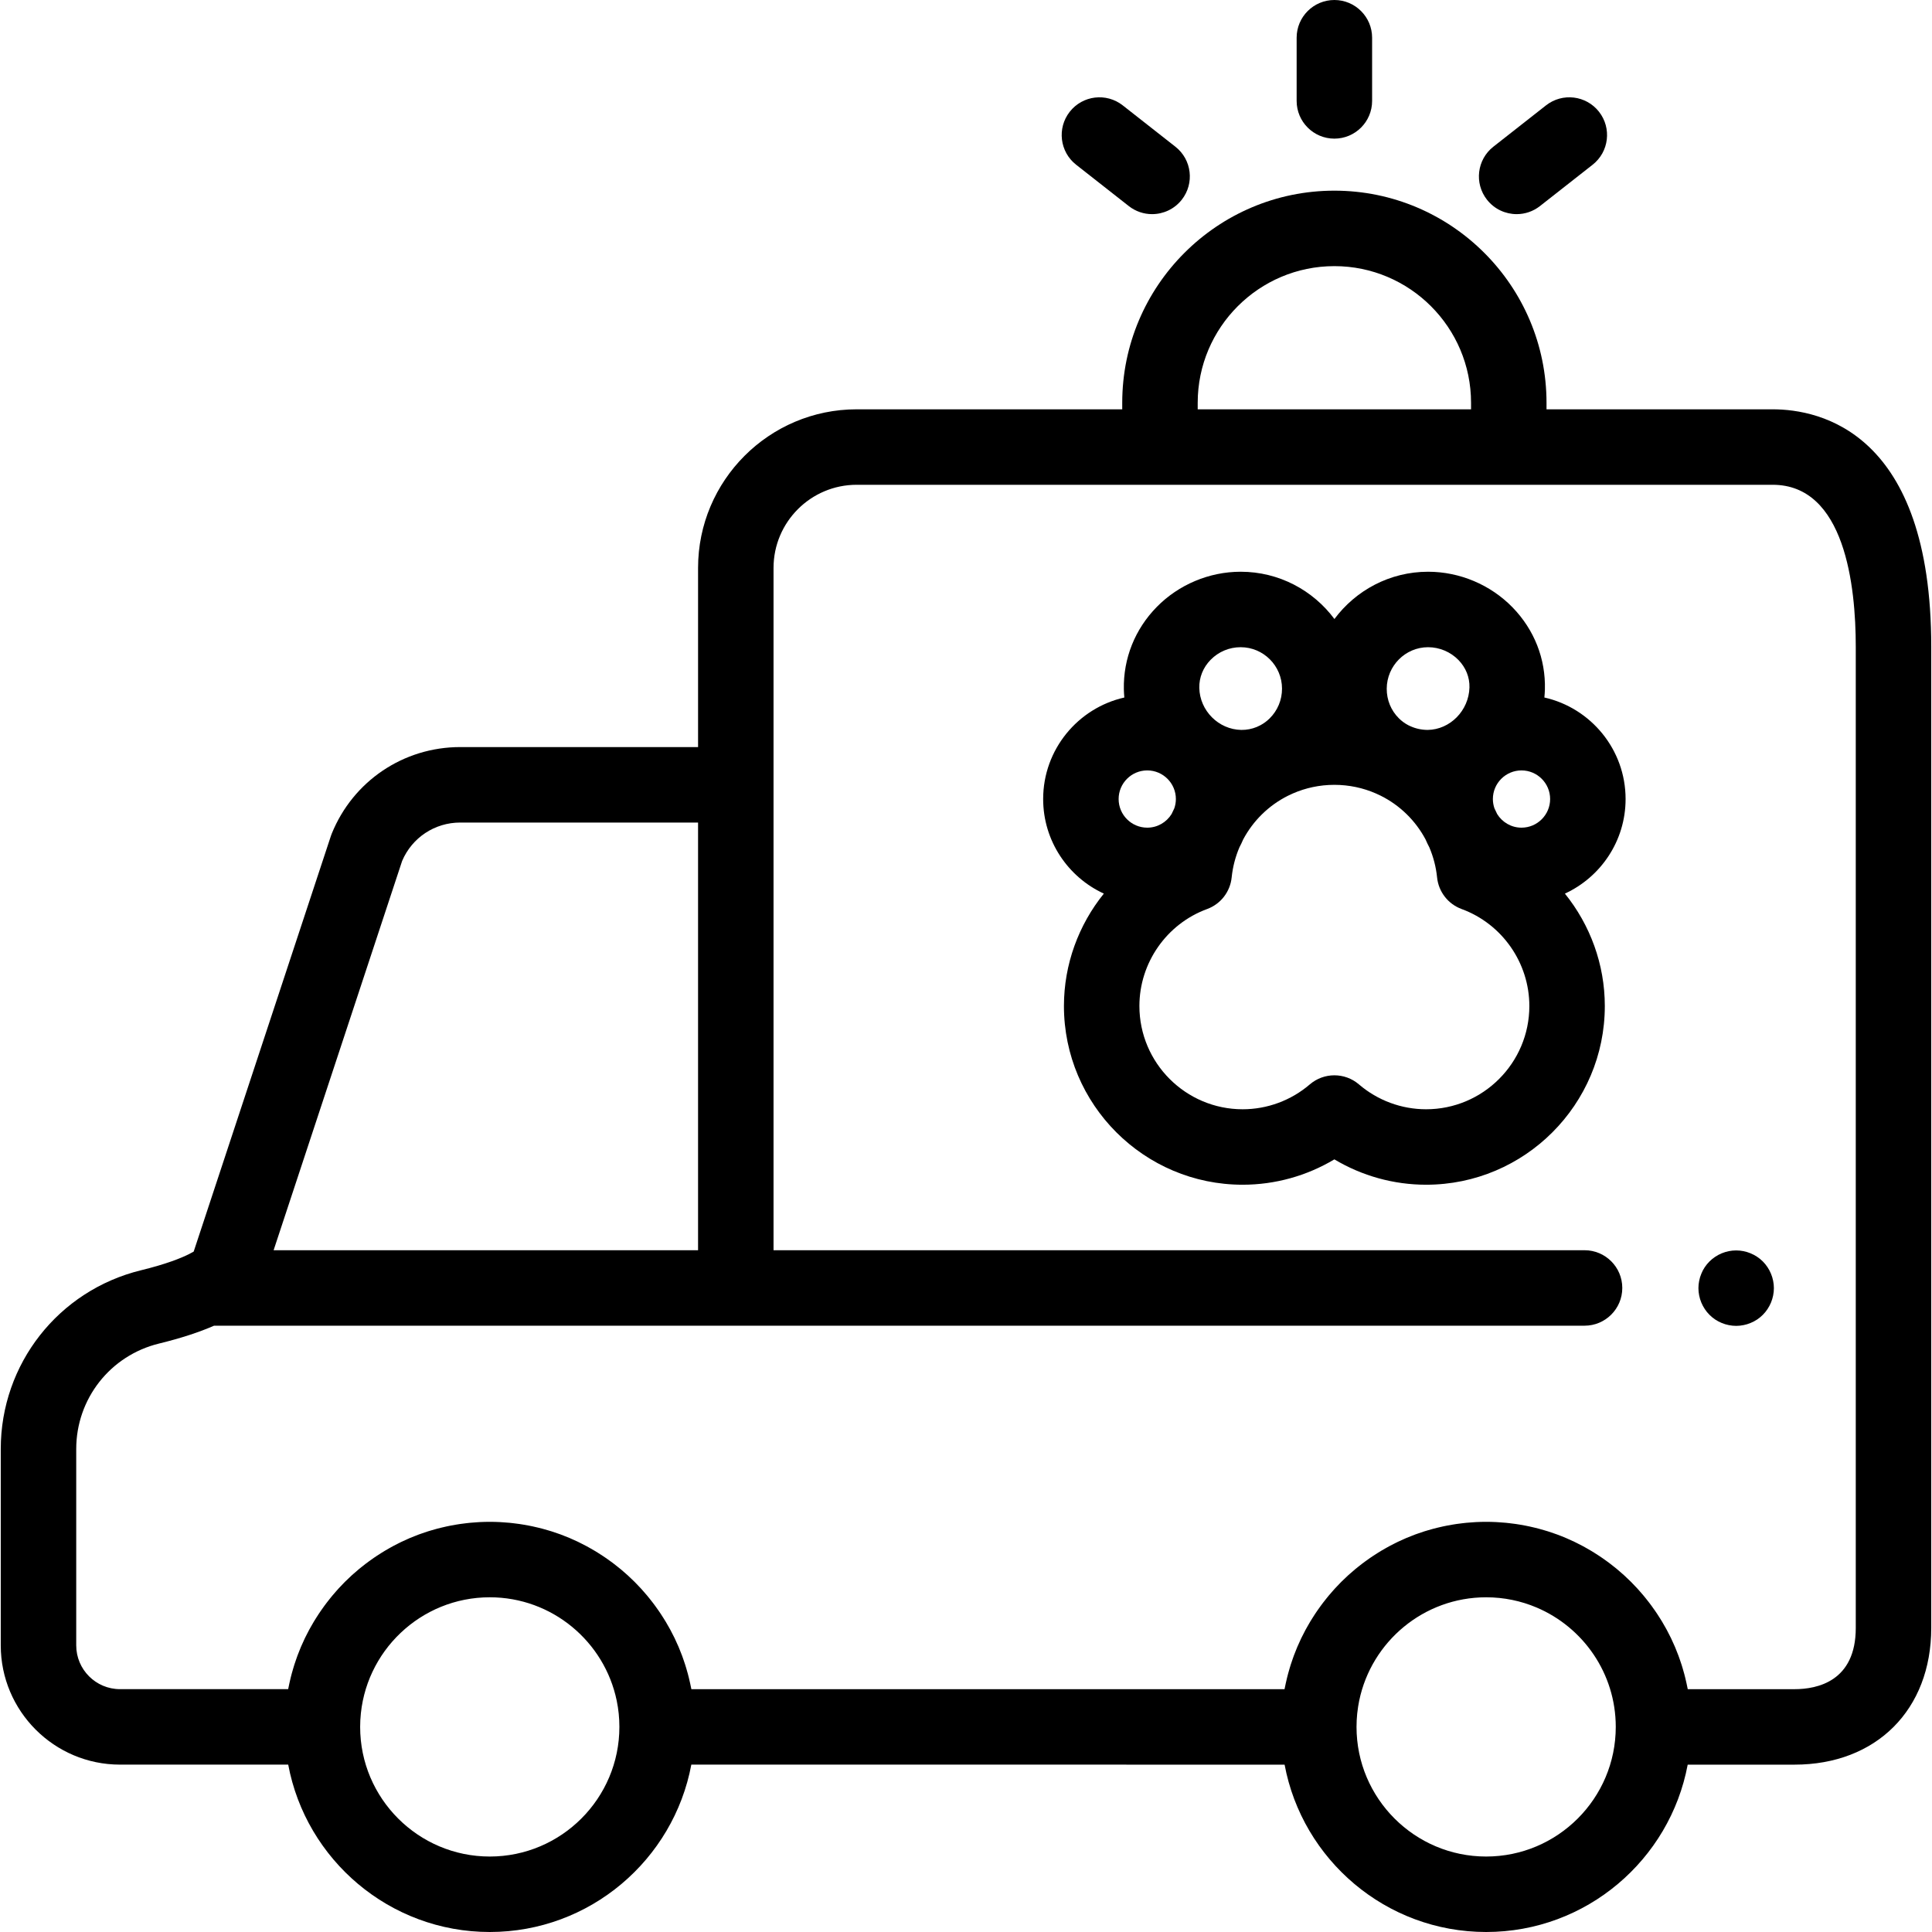
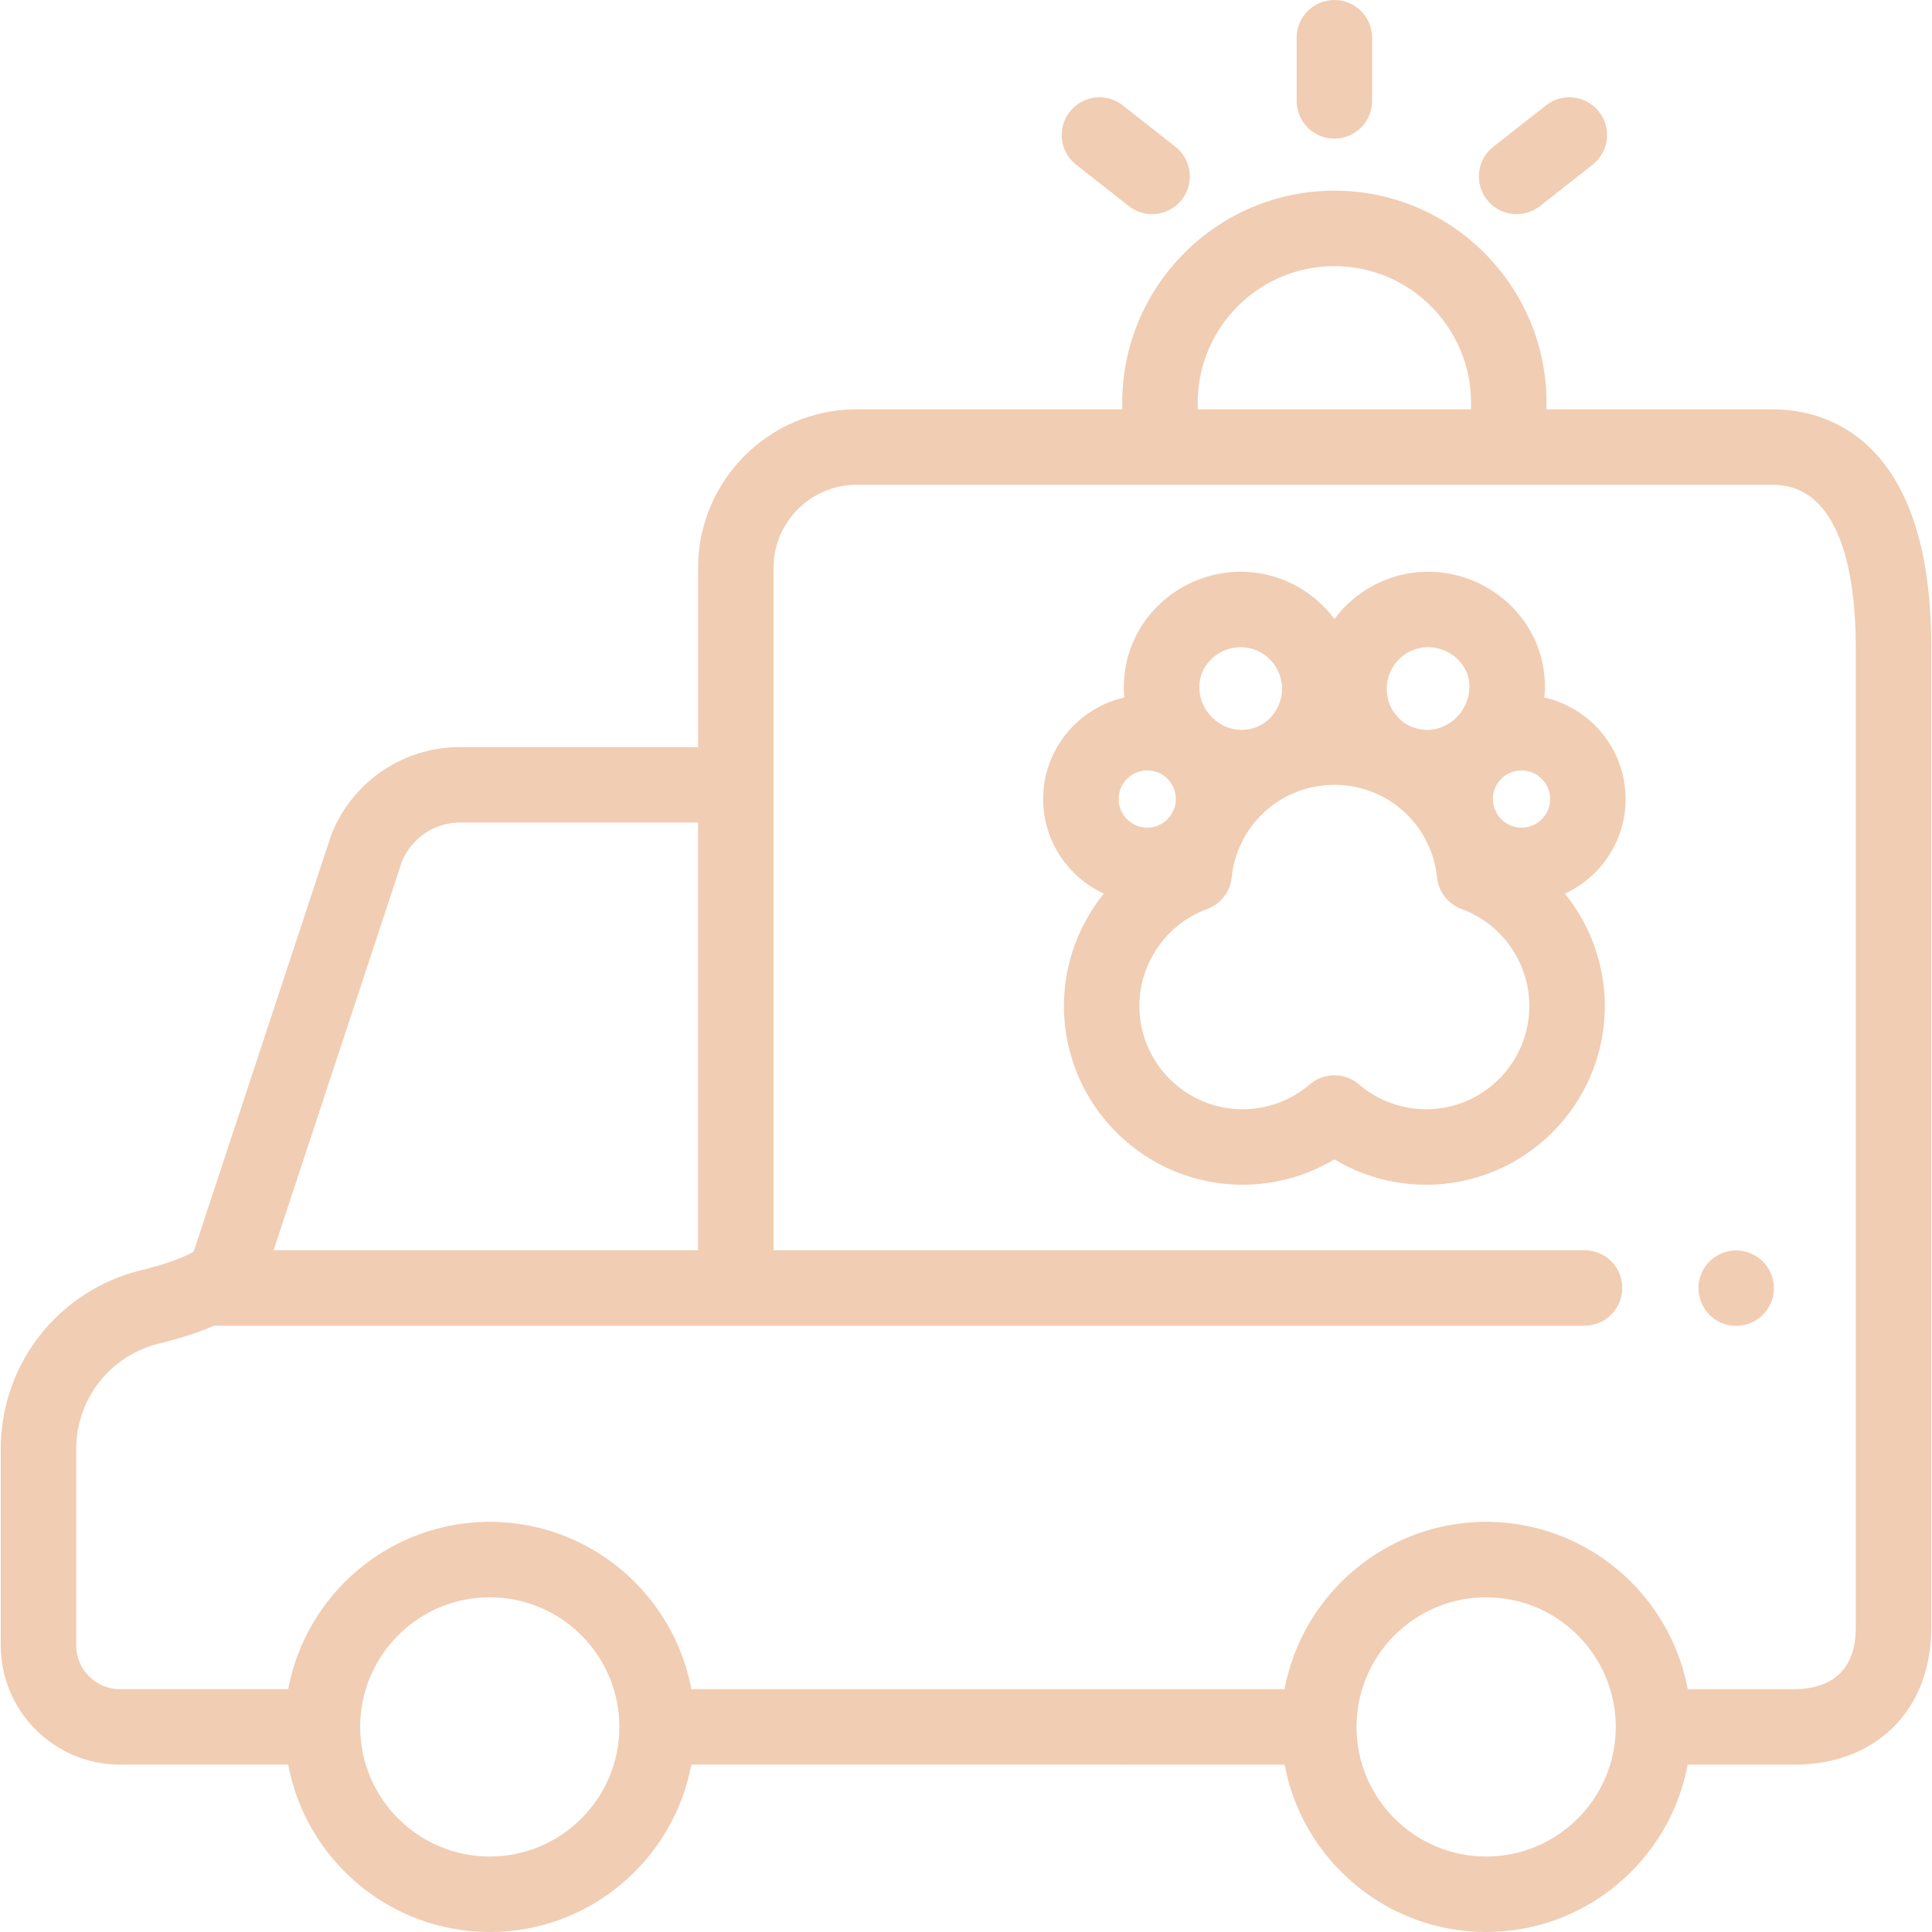
- <svg xmlns="http://www.w3.org/2000/svg" version="1.1" id="Capa_1" x="0px" y="0px" viewBox="0 0 512 512" style="enable-background:new 0 0 512 512;" xml:space="preserve">
+ <svg xmlns="http://www.w3.org/2000/svg" version="1.1" id="Capa_1" x="0px" y="0px" viewBox="0 0 512 512" style="enable-background:new 0 0 512 512;" xml:space="preserve" fill="#f1cdb3">
  <g>
    <g>
      <path d="M469.772,108.472h-59.929v-1.724c0-31-25.22-56.22-56.22-56.22s-56.22,25.22-56.22,56.22v1.724h-70.381    c-23.174,0-42.027,18.854-42.027,42.027v47.483h-63.029c-15.036,0-28.401,9.005-34.048,22.941    c-0.082,0.204-0.158,0.411-0.228,0.62L51.329,331.682c-0.33,0.196-0.751,0.428-1.275,0.69c-0.002,0.001-0.004,0.001-0.006,0.002    c-2.079,1.038-5.962,2.618-12.654,4.253c-21.898,5.347-37.193,24.828-37.193,47.377v52.039c0,17.424,14.175,31.6,31.599,31.6    l44.58,0.001C81.087,492.853,103.24,512,129.794,512c26.553,0,48.706-19.147,53.414-44.355l157.223,0.003    c4.708,25.207,26.86,44.352,53.413,44.352c26.552,0,48.704-19.144,53.413-44.351l28.311,0.001    c21.671,0,36.231-14.561,36.231-36.231V171.35C511.799,114.599,482.408,108.472,469.772,108.472z M317.403,106.748    c0-19.972,16.248-36.22,36.22-36.22c19.972,0,36.22,16.248,36.22,36.22v1.724h-72.44V106.748z M106.567,228.164    c2.634-6.195,8.646-10.182,15.398-10.182h63.029v113.339H72.51L106.567,228.164z M129.794,492    c-18.941,0-34.351-15.409-34.351-34.351c0-0.234,0.013-0.465,0.018-0.699c0.007-0.357,0.009-0.715,0.027-1.07    c0.003-0.056,0.01-0.111,0.013-0.167c1.008-18.043,16.004-32.415,34.293-32.415c16.55,0,30.404,11.767,33.637,27.373    c0.004,0.02,0.01,0.04,0.014,0.06c0.109,0.529,0.203,1.063,0.287,1.601c0.005,0.03,0.011,0.059,0.016,0.089    c0.06,0.391,0.104,0.786,0.15,1.181c0.021,0.18,0.05,0.357,0.068,0.537c0.031,0.308,0.048,0.621,0.071,0.931    c0.02,0.271,0.048,0.539,0.062,0.811c0.014,0.28,0.014,0.564,0.021,0.846c0.008,0.307,0.023,0.612,0.023,0.921    C164.145,476.591,148.735,492,129.794,492z M393.844,492c-18.941,0-34.351-15.409-34.351-34.351c0-0.447,0.017-0.891,0.034-1.334    c0.005-0.143,0.004-0.289,0.011-0.431c0.017-0.33,0.049-0.655,0.075-0.982c0.02-0.253,0.032-0.509,0.058-0.761    c0.011-0.107,0.029-0.212,0.04-0.318c0.116-1.044,0.273-2.076,0.481-3.089c0.006-0.03,0.014-0.059,0.021-0.089    c3.243-15.593,17.089-27.346,33.631-27.346c4.735,0,9.25,0.963,13.358,2.704c12.325,5.222,20.992,17.441,20.992,31.647    C428.194,476.591,412.785,492,393.844,492z M475.568,447.649l-28.295-0.001c-0.033-0.177-0.076-0.351-0.111-0.528    c-0.066-0.334-0.137-0.665-0.209-0.997c-0.111-0.51-0.228-1.018-0.352-1.523c-0.081-0.329-0.165-0.656-0.252-0.982    c-0.136-0.508-0.281-1.012-0.431-1.514c-0.094-0.312-0.186-0.625-0.284-0.935c-0.167-0.524-0.346-1.043-0.529-1.56    c-0.098-0.277-0.191-0.557-0.294-0.832c-0.222-0.598-0.459-1.189-0.702-1.776c-0.077-0.186-0.147-0.376-0.226-0.561    c-0.331-0.778-0.679-1.547-1.044-2.306c-0.046-0.095-0.096-0.186-0.142-0.28c-0.32-0.654-0.651-1.302-0.996-1.942    c-0.127-0.235-0.262-0.464-0.392-0.697c-0.276-0.494-0.555-0.986-0.847-1.471c-0.158-0.263-0.322-0.521-0.485-0.782    c-0.278-0.446-0.561-0.889-0.851-1.327c-0.178-0.268-0.359-0.532-0.542-0.796c-0.292-0.423-0.59-0.841-0.893-1.255    c-0.191-0.26-0.382-0.519-0.577-0.776c-0.315-0.414-0.638-0.822-0.964-1.226c-0.195-0.241-0.387-0.483-0.586-0.721    c-0.355-0.425-0.72-0.841-1.087-1.255c-0.182-0.204-0.359-0.413-0.544-0.614c-0.458-0.501-0.928-0.99-1.405-1.473    c-0.103-0.104-0.201-0.213-0.305-0.316c-0.589-0.588-1.192-1.163-1.808-1.724c-0.131-0.12-0.268-0.233-0.401-0.352    c-0.482-0.431-0.97-0.858-1.468-1.272c-0.218-0.182-0.443-0.356-0.664-0.534c-0.423-0.34-0.847-0.678-1.279-1.006    c-0.254-0.192-0.511-0.379-0.768-0.566c-0.413-0.302-0.829-0.6-1.251-0.89c-0.272-0.187-0.547-0.371-0.822-0.554    c-0.421-0.279-0.847-0.551-1.276-0.819c-0.28-0.175-0.561-0.348-0.845-0.518c-0.443-0.265-0.891-0.52-1.342-0.772    c-0.277-0.155-0.553-0.313-0.833-0.463c-0.49-0.263-0.987-0.514-1.486-0.762c-0.248-0.124-0.493-0.253-0.743-0.372    c-0.652-0.312-1.313-0.61-1.979-0.896c-0.102-0.044-0.202-0.093-0.305-0.137c-0.772-0.327-1.554-0.634-2.344-0.926    c-0.225-0.083-0.454-0.156-0.681-0.236c-0.566-0.2-1.133-0.397-1.707-0.579c-0.301-0.095-0.605-0.181-0.908-0.271    c-0.509-0.151-1.019-0.3-1.534-0.437c-0.33-0.088-0.662-0.168-0.995-0.25c-0.497-0.122-0.996-0.239-1.498-0.347    c-0.345-0.074-0.69-0.144-1.037-0.212c-0.502-0.098-1.007-0.187-1.514-0.271c-0.347-0.057-0.694-0.115-1.043-0.165    c-0.524-0.076-1.052-0.14-1.581-0.201c-0.335-0.039-0.669-0.081-1.006-0.113c-0.582-0.056-1.169-0.096-1.757-0.134    c-0.287-0.018-0.571-0.044-0.859-0.058c-0.877-0.042-1.759-0.067-2.646-0.067c-0.887,0-1.769,0.025-2.646,0.067    c-0.288,0.014-0.573,0.04-0.86,0.058c-0.587,0.038-1.173,0.078-1.755,0.134c-0.338,0.033-0.672,0.075-1.008,0.114    c-0.528,0.061-1.055,0.125-1.578,0.201c-0.35,0.051-0.699,0.108-1.047,0.166c-0.505,0.084-1.008,0.173-1.509,0.27    c-0.349,0.068-0.696,0.139-1.043,0.213c-0.499,0.108-0.995,0.224-1.489,0.345c-0.336,0.082-0.671,0.164-1.004,0.252    c-0.51,0.135-1.015,0.282-1.519,0.432c-0.308,0.092-0.618,0.179-0.924,0.276c-0.563,0.178-1.118,0.371-1.673,0.567    c-0.238,0.084-0.479,0.161-0.716,0.249c-0.786,0.29-1.564,0.596-2.332,0.921c-0.127,0.054-0.251,0.114-0.378,0.169    c-0.641,0.277-1.277,0.562-1.905,0.862c-0.265,0.127-0.524,0.263-0.787,0.394c-0.482,0.241-0.964,0.483-1.438,0.737    c-0.293,0.157-0.582,0.322-0.872,0.485c-0.436,0.245-0.871,0.492-1.3,0.748c-0.296,0.177-0.588,0.358-0.88,0.54    c-0.415,0.259-0.827,0.523-1.235,0.792c-0.289,0.191-0.576,0.384-0.861,0.58c-0.405,0.279-0.804,0.565-1.201,0.855    c-0.273,0.199-0.547,0.397-0.816,0.601c-0.411,0.312-0.814,0.633-1.216,0.956c-0.242,0.195-0.487,0.385-0.726,0.584    c-0.462,0.385-0.914,0.782-1.363,1.181c-0.167,0.148-0.338,0.291-0.503,0.441c-0.607,0.553-1.201,1.119-1.782,1.699    c-0.147,0.146-0.286,0.3-0.432,0.448c-0.431,0.44-0.859,0.883-1.276,1.338c-0.208,0.228-0.409,0.462-0.613,0.693    c-0.343,0.387-0.684,0.775-1.016,1.172c-0.216,0.259-0.426,0.522-0.637,0.785c-0.308,0.382-0.612,0.766-0.91,1.156    c-0.211,0.277-0.418,0.557-0.624,0.838c-0.286,0.39-0.566,0.784-0.841,1.182c-0.198,0.287-0.395,0.574-0.588,0.865    c-0.273,0.41-0.537,0.826-0.798,1.244c-0.179,0.286-0.36,0.571-0.533,0.86c-0.27,0.449-0.528,0.905-0.784,1.363    c-0.15,0.267-0.305,0.531-0.451,0.802c-0.308,0.57-0.601,1.15-0.888,1.732c-0.081,0.164-0.168,0.323-0.247,0.488    c-0.359,0.746-0.701,1.502-1.027,2.267c-0.099,0.233-0.188,0.471-0.284,0.706c-0.221,0.539-0.439,1.08-0.643,1.628    c-0.114,0.306-0.217,0.616-0.326,0.923c-0.171,0.486-0.339,0.973-0.497,1.465c-0.107,0.334-0.206,0.672-0.307,1.009    c-0.142,0.476-0.279,0.953-0.408,1.434c-0.093,0.348-0.182,0.698-0.269,1.049c-0.119,0.481-0.23,0.965-0.336,1.452    c-0.077,0.353-0.153,0.706-0.223,1.061c-0.033,0.168-0.074,0.333-0.105,0.501l-157.194-0.003    c-0.033-0.173-0.074-0.344-0.108-0.517c-0.067-0.342-0.141-0.681-0.214-1.02c-0.109-0.5-0.223-0.998-0.346-1.493    c-0.084-0.339-0.17-0.677-0.26-1.013c-0.132-0.494-0.273-0.984-0.419-1.472c-0.097-0.326-0.194-0.652-0.297-0.976    c-0.161-0.504-0.333-1.002-0.508-1.499c-0.105-0.298-0.206-0.598-0.316-0.894c-0.207-0.558-0.429-1.108-0.655-1.657    c-0.092-0.226-0.178-0.456-0.274-0.68c-0.327-0.767-0.669-1.525-1.03-2.273c-0.073-0.151-0.153-0.297-0.227-0.447    c-0.294-0.597-0.594-1.19-0.91-1.774c-0.142-0.264-0.294-0.523-0.441-0.784c-0.26-0.463-0.521-0.925-0.794-1.379    c-0.172-0.287-0.351-0.568-0.528-0.851c-0.263-0.421-0.529-0.839-0.803-1.252c-0.192-0.289-0.387-0.574-0.585-0.859    c-0.276-0.399-0.558-0.795-0.844-1.187c-0.205-0.28-0.412-0.56-0.623-0.836c-0.297-0.39-0.601-0.774-0.909-1.155    c-0.212-0.263-0.423-0.528-0.639-0.787c-0.331-0.395-0.671-0.782-1.012-1.168c-0.206-0.232-0.408-0.468-0.617-0.697    c-0.412-0.45-0.836-0.889-1.263-1.325c-0.15-0.153-0.293-0.311-0.445-0.461c-0.58-0.579-1.173-1.144-1.779-1.696    c-0.168-0.154-0.344-0.299-0.514-0.451c-0.445-0.396-0.893-0.789-1.352-1.171c-0.242-0.201-0.49-0.394-0.735-0.591    c-0.398-0.32-0.798-0.639-1.206-0.948c-0.271-0.206-0.547-0.405-0.822-0.606c-0.395-0.288-0.792-0.573-1.195-0.851    c-0.287-0.197-0.576-0.391-0.867-0.583c-0.406-0.268-0.815-0.53-1.228-0.788c-0.294-0.184-0.589-0.366-0.887-0.544    c-0.426-0.255-0.858-0.501-1.292-0.744c-0.292-0.164-0.583-0.33-0.879-0.488c-0.471-0.253-0.949-0.493-1.427-0.732    c-0.266-0.133-0.529-0.271-0.798-0.4c-0.619-0.296-1.247-0.577-1.878-0.851c-0.135-0.059-0.267-0.123-0.403-0.181    c-0.767-0.324-1.544-0.63-2.329-0.92c-0.241-0.089-0.486-0.167-0.729-0.253c-0.55-0.194-1.102-0.386-1.66-0.563    c-0.308-0.098-0.621-0.186-0.932-0.278c-0.502-0.149-1.004-0.295-1.511-0.43c-0.335-0.089-0.672-0.171-1.009-0.253    c-0.493-0.121-0.987-0.236-1.485-0.344c-0.347-0.075-0.695-0.146-1.045-0.214c-0.5-0.097-1.003-0.187-1.508-0.27    c-0.348-0.057-0.696-0.115-1.047-0.166c-0.524-0.076-1.051-0.14-1.579-0.201c-0.335-0.039-0.669-0.081-1.006-0.114    c-0.583-0.056-1.169-0.096-1.757-0.134c-0.287-0.018-0.571-0.044-0.859-0.058c-0.877-0.042-1.758-0.067-2.646-0.067    c-0.887,0-1.768,0.025-2.646,0.067c-0.288,0.014-0.573,0.04-0.86,0.058c-0.587,0.038-1.173,0.078-1.755,0.134    c-0.338,0.033-0.673,0.075-1.009,0.114c-0.527,0.061-1.053,0.125-1.576,0.201c-0.352,0.051-0.701,0.109-1.05,0.166    c-0.504,0.083-1.005,0.172-1.504,0.269c-0.35,0.068-0.7,0.139-1.047,0.214c-0.496,0.107-0.989,0.222-1.481,0.343    c-0.339,0.083-0.679,0.166-1.015,0.255c-0.503,0.134-1.002,0.279-1.5,0.427c-0.314,0.093-0.63,0.183-0.942,0.281    c-0.55,0.174-1.094,0.364-1.637,0.555c-0.251,0.088-0.504,0.169-0.753,0.261c-0.782,0.289-1.556,0.593-2.32,0.916    c-0.155,0.066-0.306,0.139-0.46,0.206c-0.611,0.265-1.219,0.537-1.819,0.824c-0.28,0.134-0.554,0.278-0.832,0.417    c-0.467,0.233-0.933,0.468-1.392,0.714c-0.304,0.163-0.603,0.334-0.904,0.503c-0.424,0.238-0.847,0.478-1.264,0.728    c-0.306,0.183-0.609,0.37-0.912,0.559c-0.403,0.251-0.803,0.508-1.199,0.769c-0.3,0.198-0.598,0.398-0.894,0.602    c-0.392,0.27-0.778,0.547-1.163,0.827c-0.285,0.208-0.572,0.415-0.853,0.629c-0.393,0.299-0.779,0.606-1.164,0.915    c-0.259,0.208-0.521,0.411-0.775,0.624c-0.433,0.36-0.855,0.732-1.276,1.105c-0.196,0.173-0.396,0.341-0.59,0.517    c-0.599,0.547-1.187,1.107-1.761,1.679c-0.178,0.178-0.348,0.364-0.524,0.544c-0.399,0.409-0.796,0.819-1.182,1.24    c-0.225,0.245-0.441,0.498-0.661,0.747c-0.326,0.369-0.651,0.738-0.966,1.116c-0.228,0.272-0.45,0.55-0.672,0.827    c-0.295,0.367-0.587,0.736-0.873,1.111c-0.221,0.29-0.437,0.582-0.652,0.876c-0.275,0.376-0.545,0.756-0.811,1.14    c-0.207,0.299-0.413,0.599-0.614,0.902c-0.263,0.396-0.517,0.797-0.77,1.199c-0.188,0.3-0.377,0.598-0.559,0.902    c-0.259,0.431-0.506,0.869-0.753,1.307c-0.16,0.285-0.325,0.567-0.481,0.855c-0.29,0.538-0.565,1.084-0.837,1.632    c-0.098,0.196-0.202,0.388-0.297,0.586c-0.356,0.74-0.695,1.489-1.018,2.247c-0.11,0.258-0.208,0.521-0.314,0.781    c-0.21,0.515-0.419,1.03-0.613,1.552c-0.119,0.319-0.227,0.642-0.34,0.964c-0.166,0.473-0.33,0.946-0.483,1.424    c-0.11,0.343-0.212,0.689-0.315,1.035c-0.139,0.467-0.274,0.935-0.401,1.407c-0.095,0.355-0.186,0.712-0.275,1.07    c-0.117,0.473-0.226,0.949-0.33,1.428c-0.078,0.36-0.156,0.719-0.227,1.082c-0.032,0.164-0.072,0.326-0.103,0.49l-44.565,0    c-6.396,0-11.599-5.203-11.599-11.6v-52.039c0-13.302,9.021-24.794,21.938-27.947c5.699-1.393,10.594-2.981,14.591-4.735h363.192    c5.522,0,10-4.477,10-10c0-5.522-4.478-10-10-10H204.995V150.499c0-12.145,9.882-22.027,22.027-22.027h242.749    c19.166,0,22.027,26.864,22.027,42.878v260.068h0.001C491.799,445.541,481.629,447.649,475.568,447.649z" />
    </g>
  </g>
  <g>
    <g>
      <path d="M430.798,211.753c0.001-13.128-9.22-24.136-21.523-26.907c0.066-0.691,0.118-1.385,0.138-2.088c0-0.001,0-0.001,0-0.001    c0.229-8.137-2.811-15.872-8.558-21.783c-5.845-6.011-14.008-9.458-22.398-9.458c-10.138,0-19.167,4.933-24.82,12.529    c-5.649-7.596-14.686-12.529-24.847-12.529c-8.315,0-16.422,3.402-22.241,9.336c-5.779,5.892-8.875,13.641-8.717,21.817    c0.014,0.733,0.064,1.458,0.129,2.179c-12.298,2.775-21.513,13.78-21.513,26.905c0,11.107,6.602,20.695,16.084,25.064    c-6.68,8.266-10.578,18.726-10.578,29.785c0,26.116,21.247,47.363,47.363,47.363c8.602,0,17-2.351,24.306-6.721    c7.306,4.37,15.704,6.721,24.306,6.721c26.116,0,47.363-21.247,47.363-47.363c0-11.06-3.898-21.519-10.578-29.785    C424.197,232.448,430.798,222.86,430.798,211.753z M378.457,171.517c3.021,0,5.958,1.239,8.059,3.399    c1.949,2.005,2.98,4.589,2.905,7.278c-0.173,6.131-5.143,11.174-11.08,11.242c-1.63-0.007-3.191-0.353-4.611-1.004    c-0.179-0.083-0.355-0.172-0.535-0.253c-0.898-0.475-1.732-1.08-2.476-1.819c-2.089-2.073-3.233-4.858-3.221-7.844    C367.522,176.451,372.439,171.517,378.457,171.517z M320.826,174.857c2.113-2.154,4.941-3.341,7.963-3.341    c6.036,0,10.952,4.922,10.959,10.971c0.003,3.008-1.17,5.821-3.303,7.922c-0.727,0.717-1.54,1.308-2.409,1.777    c-0.327,0.148-0.646,0.307-0.969,0.462c-1.295,0.534-2.689,0.807-4.113,0.789c-6.019-0.099-11.01-5.102-11.127-11.153    C317.773,179.52,318.839,176.884,320.826,174.857z M296.448,211.754c-0.001-4.184,3.403-7.587,7.585-7.587    c4.184,0,7.587,3.403,7.587,7.587c0,0.859-0.15,1.681-0.414,2.452c-0.25,0.503-0.491,1.011-0.723,1.524    c-1.338,2.162-3.725,3.61-6.449,3.61C299.851,219.34,296.448,215.937,296.448,211.754z M377.929,293.967    c-6.521,0-12.841-2.34-17.796-6.59c-1.873-1.607-4.191-2.409-6.51-2.409c-2.318,0-4.637,0.803-6.51,2.409    c-4.955,4.25-11.275,6.59-17.796,6.59c-15.088,0-27.363-12.275-27.363-27.363c0-11.437,7.211-21.766,17.943-25.701    c3.592-1.316,6.117-4.567,6.506-8.373c0.288-2.822,1.001-5.5,2.06-7.984c0.356-0.677,0.69-1.367,0.99-2.075    c2.657-5.007,6.81-9.053,11.853-11.581c0.435-0.191,0.865-0.392,1.291-0.604c3.378-1.478,7.109-2.296,11.026-2.296    c3.909,0,7.632,0.815,11.005,2.287c0.426,0.211,0.856,0.411,1.291,0.602c5.053,2.527,9.213,6.578,11.874,11.592    c0.3,0.708,0.634,1.398,0.99,2.075c1.059,2.484,1.772,5.162,2.06,7.984c0.389,3.806,2.914,7.057,6.506,8.373    c10.732,3.936,17.943,14.264,17.943,25.701C405.292,281.691,393.017,293.967,377.929,293.967z M403.213,219.34    c-2.724,0-5.111-1.448-6.449-3.61c-0.232-0.513-0.474-1.021-0.723-1.524c-0.264-0.77-0.414-1.593-0.414-2.452    c0-4.184,3.403-7.587,7.587-7.587c4.183,0,7.586,3.403,7.586,7.587C410.799,215.936,407.396,219.34,403.213,219.34z" />
    </g>
  </g>
  <g>
    <g>
      <path d="M469.899,339.42c-0.129-0.64-0.319-1.271-0.569-1.87c-0.25-0.61-0.561-1.19-0.92-1.73c-0.36-0.55-0.78-1.06-1.24-1.52    c-0.46-0.46-0.97-0.88-1.52-1.24c-0.54-0.359-1.119-0.67-1.73-0.92c-0.601-0.25-1.23-0.439-1.87-0.57c-1.29-0.26-2.62-0.26-3.9,0    c-0.64,0.131-1.27,0.32-1.88,0.57c-0.6,0.25-1.18,0.561-1.72,0.92c-0.55,0.36-1.06,0.78-1.52,1.24    c-0.461,0.46-0.881,0.97-1.25,1.52c-0.36,0.54-0.671,1.12-0.91,1.73c-0.25,0.6-0.45,1.23-0.57,1.87c-0.13,0.64-0.2,1.3-0.2,1.95    c0,0.649,0.07,1.31,0.2,1.96c0.12,0.63,0.32,1.26,0.57,1.87c0.25,0.6,0.56,1.18,0.92,1.72c0.359,0.55,0.779,1.06,1.24,1.52    c0.46,0.46,0.97,0.88,1.52,1.25c0.54,0.36,1.12,0.66,1.72,0.91c0.61,0.25,1.24,0.45,1.88,0.57c0.641,0.13,1.301,0.2,1.95,0.2    c0.65,0,1.311-0.07,1.95-0.2c0.64-0.12,1.27-0.32,1.87-0.57c0.61-0.25,1.19-0.55,1.73-0.91c0.551-0.37,1.061-0.79,1.52-1.25    c0.46-0.46,0.88-0.97,1.24-1.52c0.359-0.54,0.67-1.12,0.92-1.72c0.25-0.61,0.439-1.24,0.569-1.87c0.131-0.65,0.2-1.311,0.2-1.96    C470.099,340.72,470.03,340.06,469.899,339.42z" />
    </g>
  </g>
  <g>
    <g>
      <path d="M353.623,0c-5.522,0-10,4.477-10,10v16.74c0,5.523,4.478,10,10,10c5.523,0,10-4.478,10-10V10    C363.623,4.477,359.146,0,353.623,0z" />
    </g>
  </g>
  <g>
    <g>
      <path d="M311.494,38.883l-13.958-10.959c-4.347-3.412-10.631-2.653-14.041,1.69c-3.41,4.344-2.653,10.63,1.69,14.04l13.958,10.959    c1.832,1.438,4.008,2.135,6.169,2.135c2.965,0,5.899-1.313,7.872-3.824C316.595,48.579,315.838,42.293,311.494,38.883z" />
    </g>
  </g>
  <g>
    <g>
      <path d="M423.751,29.613c-3.41-4.344-9.695-5.101-14.041-1.69l-13.958,10.959c-4.344,3.41-5.101,9.696-1.69,14.041    c1.972,2.514,4.907,3.825,7.872,3.825c2.16,0,4.337-0.697,6.169-2.135l13.958-10.959    C426.405,40.244,427.162,33.958,423.751,29.613z" />
    </g>
  </g>
  <g>
</g>
  <g>
</g>
  <g>
</g>
  <g>
</g>
  <g>
</g>
  <g>
</g>
  <g>
</g>
  <g>
</g>
  <g>
</g>
  <g>
</g>
  <g>
</g>
  <g>
</g>
  <g>
</g>
  <g>
</g>
  <g>
</g>
</svg>
